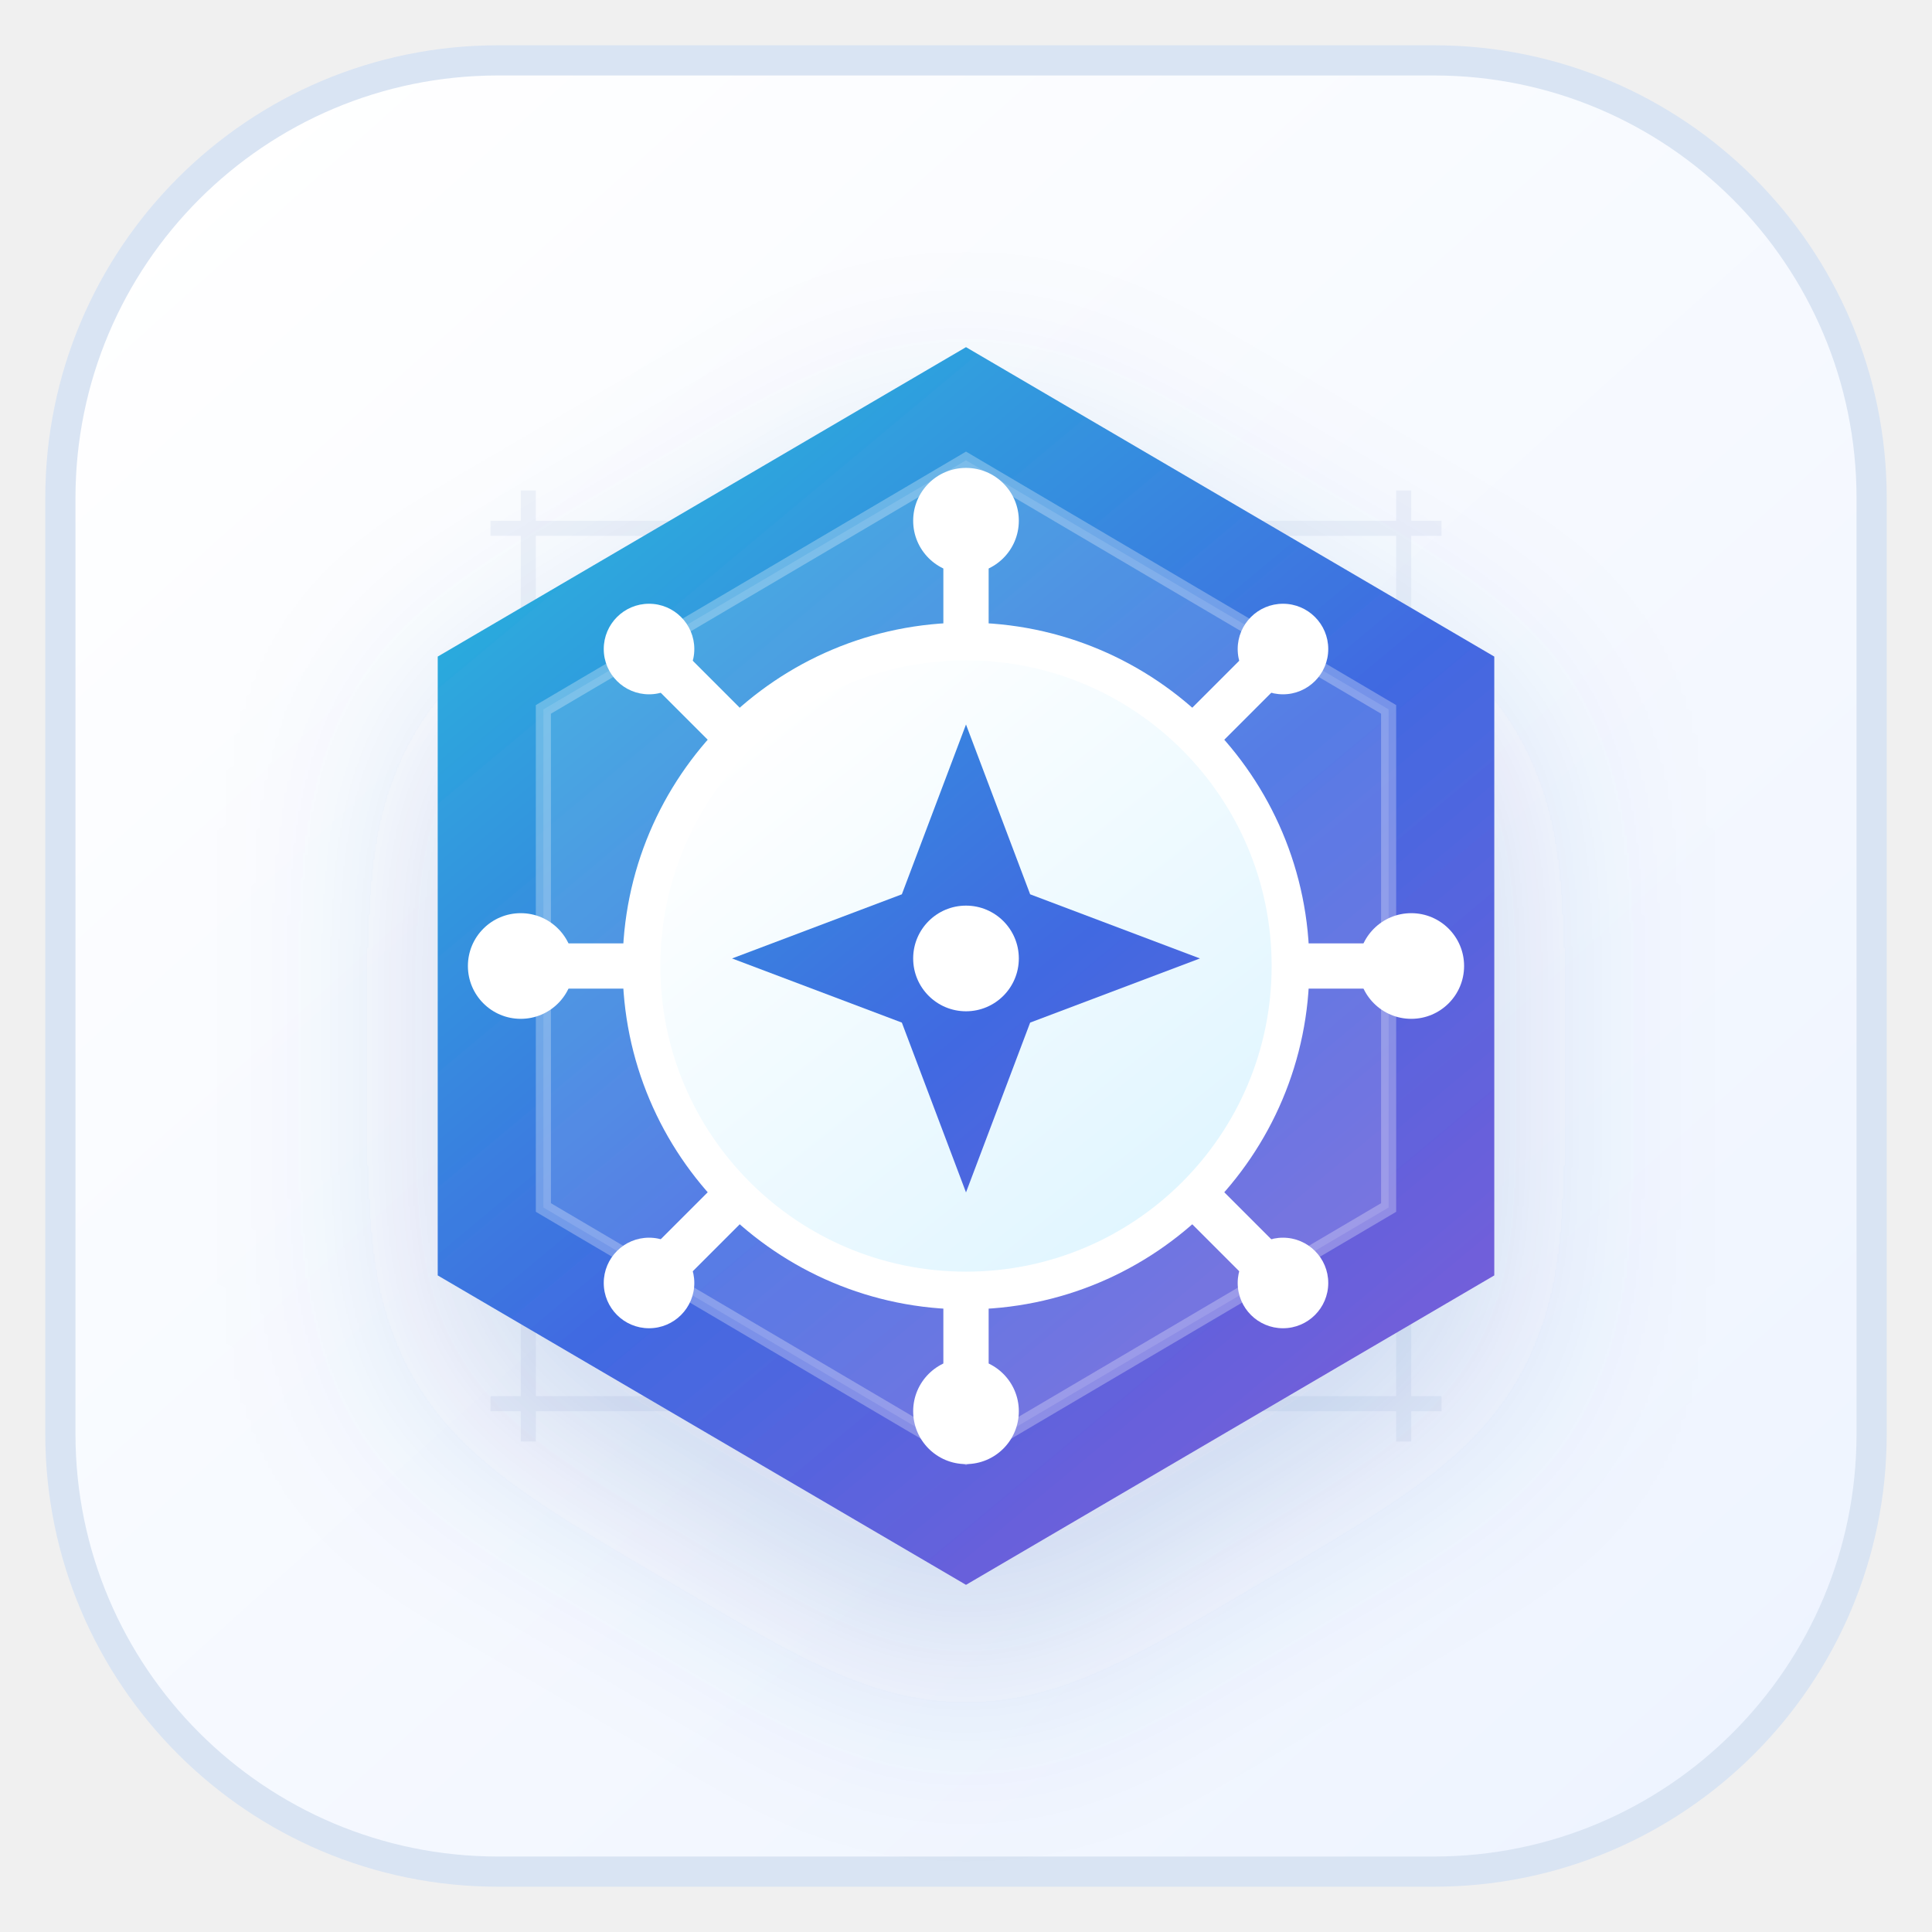
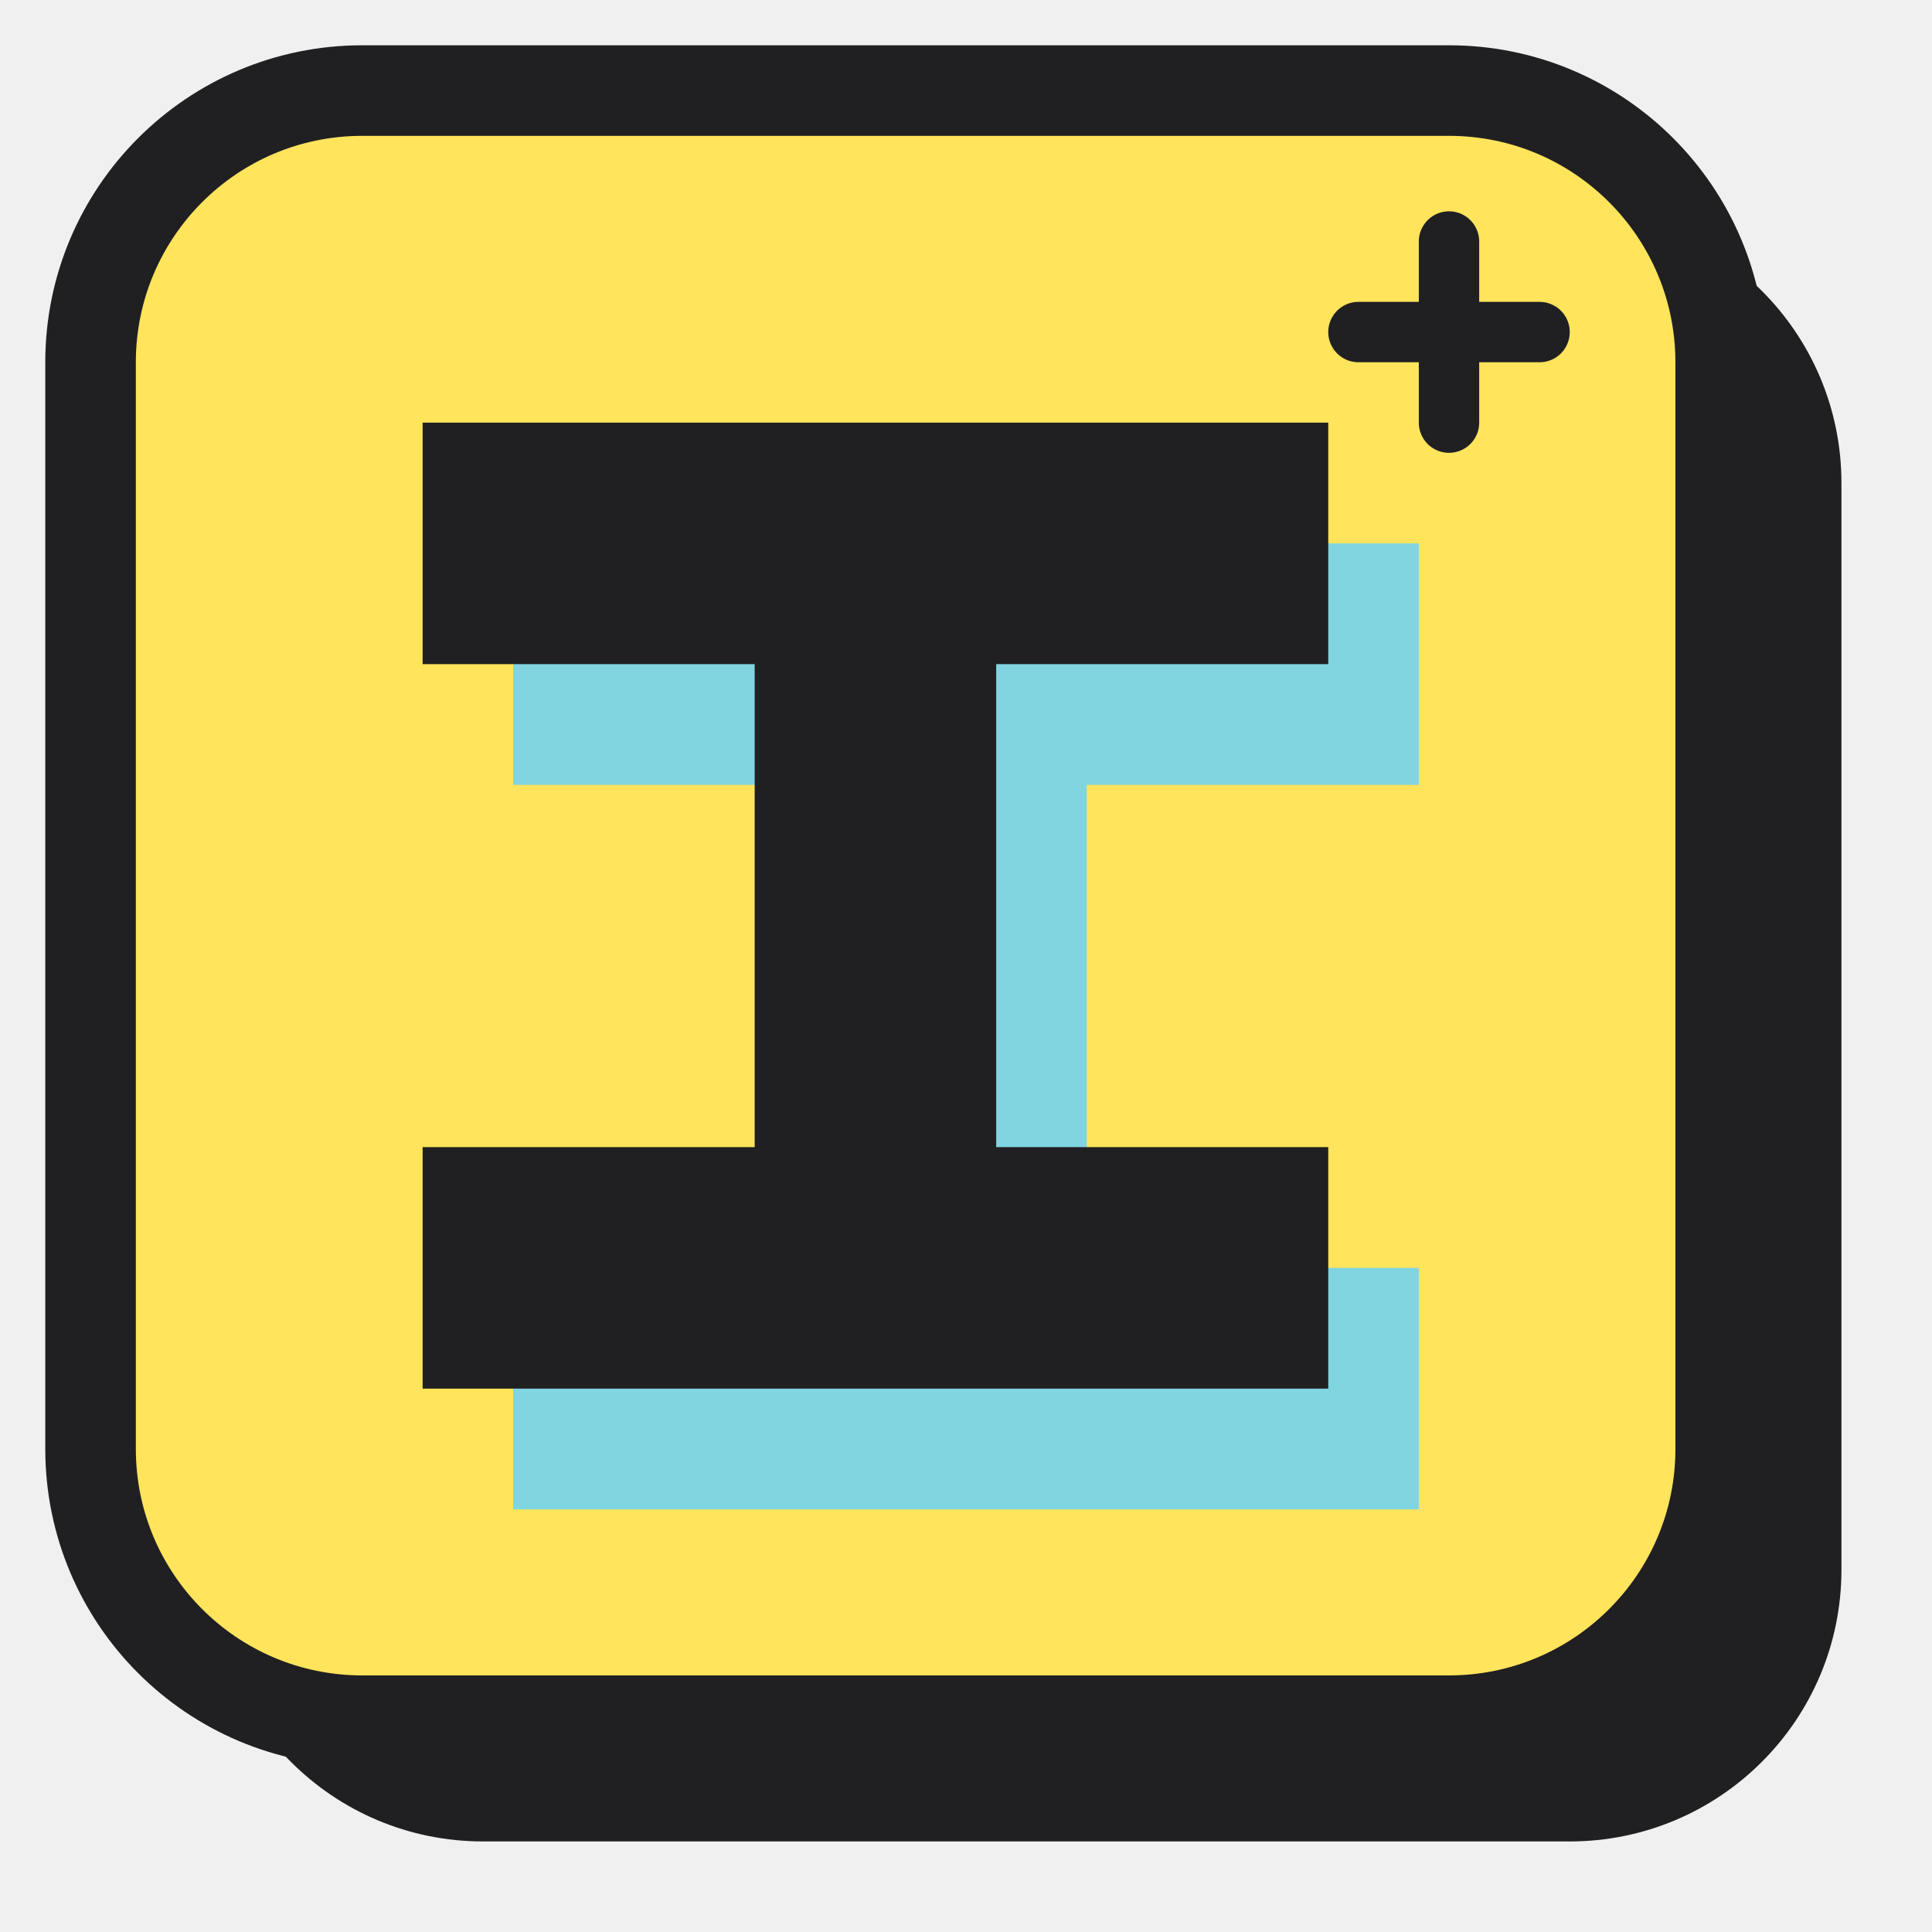
- <svg xmlns="http://www.w3.org/2000/svg" viewBox="0 0 256 256" role="img" aria-labelledby="title desc">
-   <defs>
-     <linearGradient id="surface" x1="28" y1="18" x2="226" y2="238" gradientUnits="userSpaceOnUse">
-       <stop stop-color="#FFFFFF" />
-       <stop offset="1" stop-color="#EEF4FF" />
-     </linearGradient>
-     <linearGradient id="brand" x1="68" y1="55" x2="193" y2="205" gradientUnits="userSpaceOnUse">
-       <stop stop-color="#27B8DC" />
-       <stop offset=".52" stop-color="#4169E1" />
-       <stop offset="1" stop-color="#835BD7" />
-     </linearGradient>
-     <linearGradient id="core" x1="101" y1="94" x2="157" y2="164" gradientUnits="userSpaceOnUse">
-       <stop stop-color="#FFFFFF" />
-       <stop offset="1" stop-color="#DFF5FF" />
-     </linearGradient>
-     <filter id="shadow" x="-30%" y="-30%" width="160%" height="170%">
-       <feDropShadow dx="0" dy="12" stdDeviation="14" flood-color="#3B63B8" flood-opacity=".2" />
-     </filter>
-   </defs>
-   <rect x="8" y="8" width="240" height="240" rx="58" fill="url(#surface)" stroke="#D9E4F3" stroke-width="4" />
-   <path d="M65 70h126M65 186h126M70 65v126M186 65v126" stroke="#4F78B0" stroke-opacity=".08" stroke-width="2" />
-   <g filter="url(#shadow)">
-     <path d="M128 46 198 87v82l-70 41-70-41V87l70-41Z" fill="url(#brand)" />
-     <path d="M128 61 184 94v66l-56 33-56-33V94l56-33Z" fill="#FFFFFF" fill-opacity=".12" stroke="#FFFFFF" stroke-opacity=".28" stroke-width="2" />
-   </g>
-   <g stroke="#FFFFFF" stroke-width="6" stroke-linecap="round">
-     <path d="M128 91V72M128 184v-19M91 128H72M184 128h-19M102 102 88 88M168 168l-14-14M154 102l14-14M88 168l14-14" />
-   </g>
-   <g fill="#FFFFFF">
-     <circle cx="128" cy="69" r="7" />
-     <circle cx="128" cy="187" r="7" />
-     <circle cx="69" cy="128" r="7" />
-     <circle cx="187" cy="128" r="7" />
-     <circle cx="86" cy="86" r="6" />
-     <circle cx="170" cy="170" r="6" />
-     <circle cx="170" cy="86" r="6" />
-     <circle cx="86" cy="170" r="6" />
-   </g>
-   <circle cx="128" cy="128" r="43" fill="url(#core)" stroke="#FFFFFF" stroke-width="5" />
-   <path d="m128 96 8.5 22.5L159 127l-22.5 8.5L128 158l-8.5-22.5L97 127l22.5-8.5L128 96Z" fill="url(#brand)" />
-   <circle cx="128" cy="127" r="7" fill="#FFFFFF" />
+ <svg xmlns="http://www.w3.org/2000/svg" viewBox="0 0 64 64" role="img" aria-labelledby="title desc">
+   <rect x="7" y="7" width="54" height="54" rx="9" fill="#202022" />
+   <rect x="3" y="3" width="54" height="54" rx="9" fill="#ffe45c" stroke="#202022" stroke-width="3" />
+   <path d="M17 18h30v8H36v16h11v8H17v-8h11V26H17Z" fill="#80d5e0" />
+   <path d="M14 14h30v8H33v16h11v8H14v-8h11V22H14Z" fill="#202022" />
+   <path d="M48 8v6m-3-3h6" stroke="#202022" stroke-width="2" stroke-linecap="round" />
</svg>
